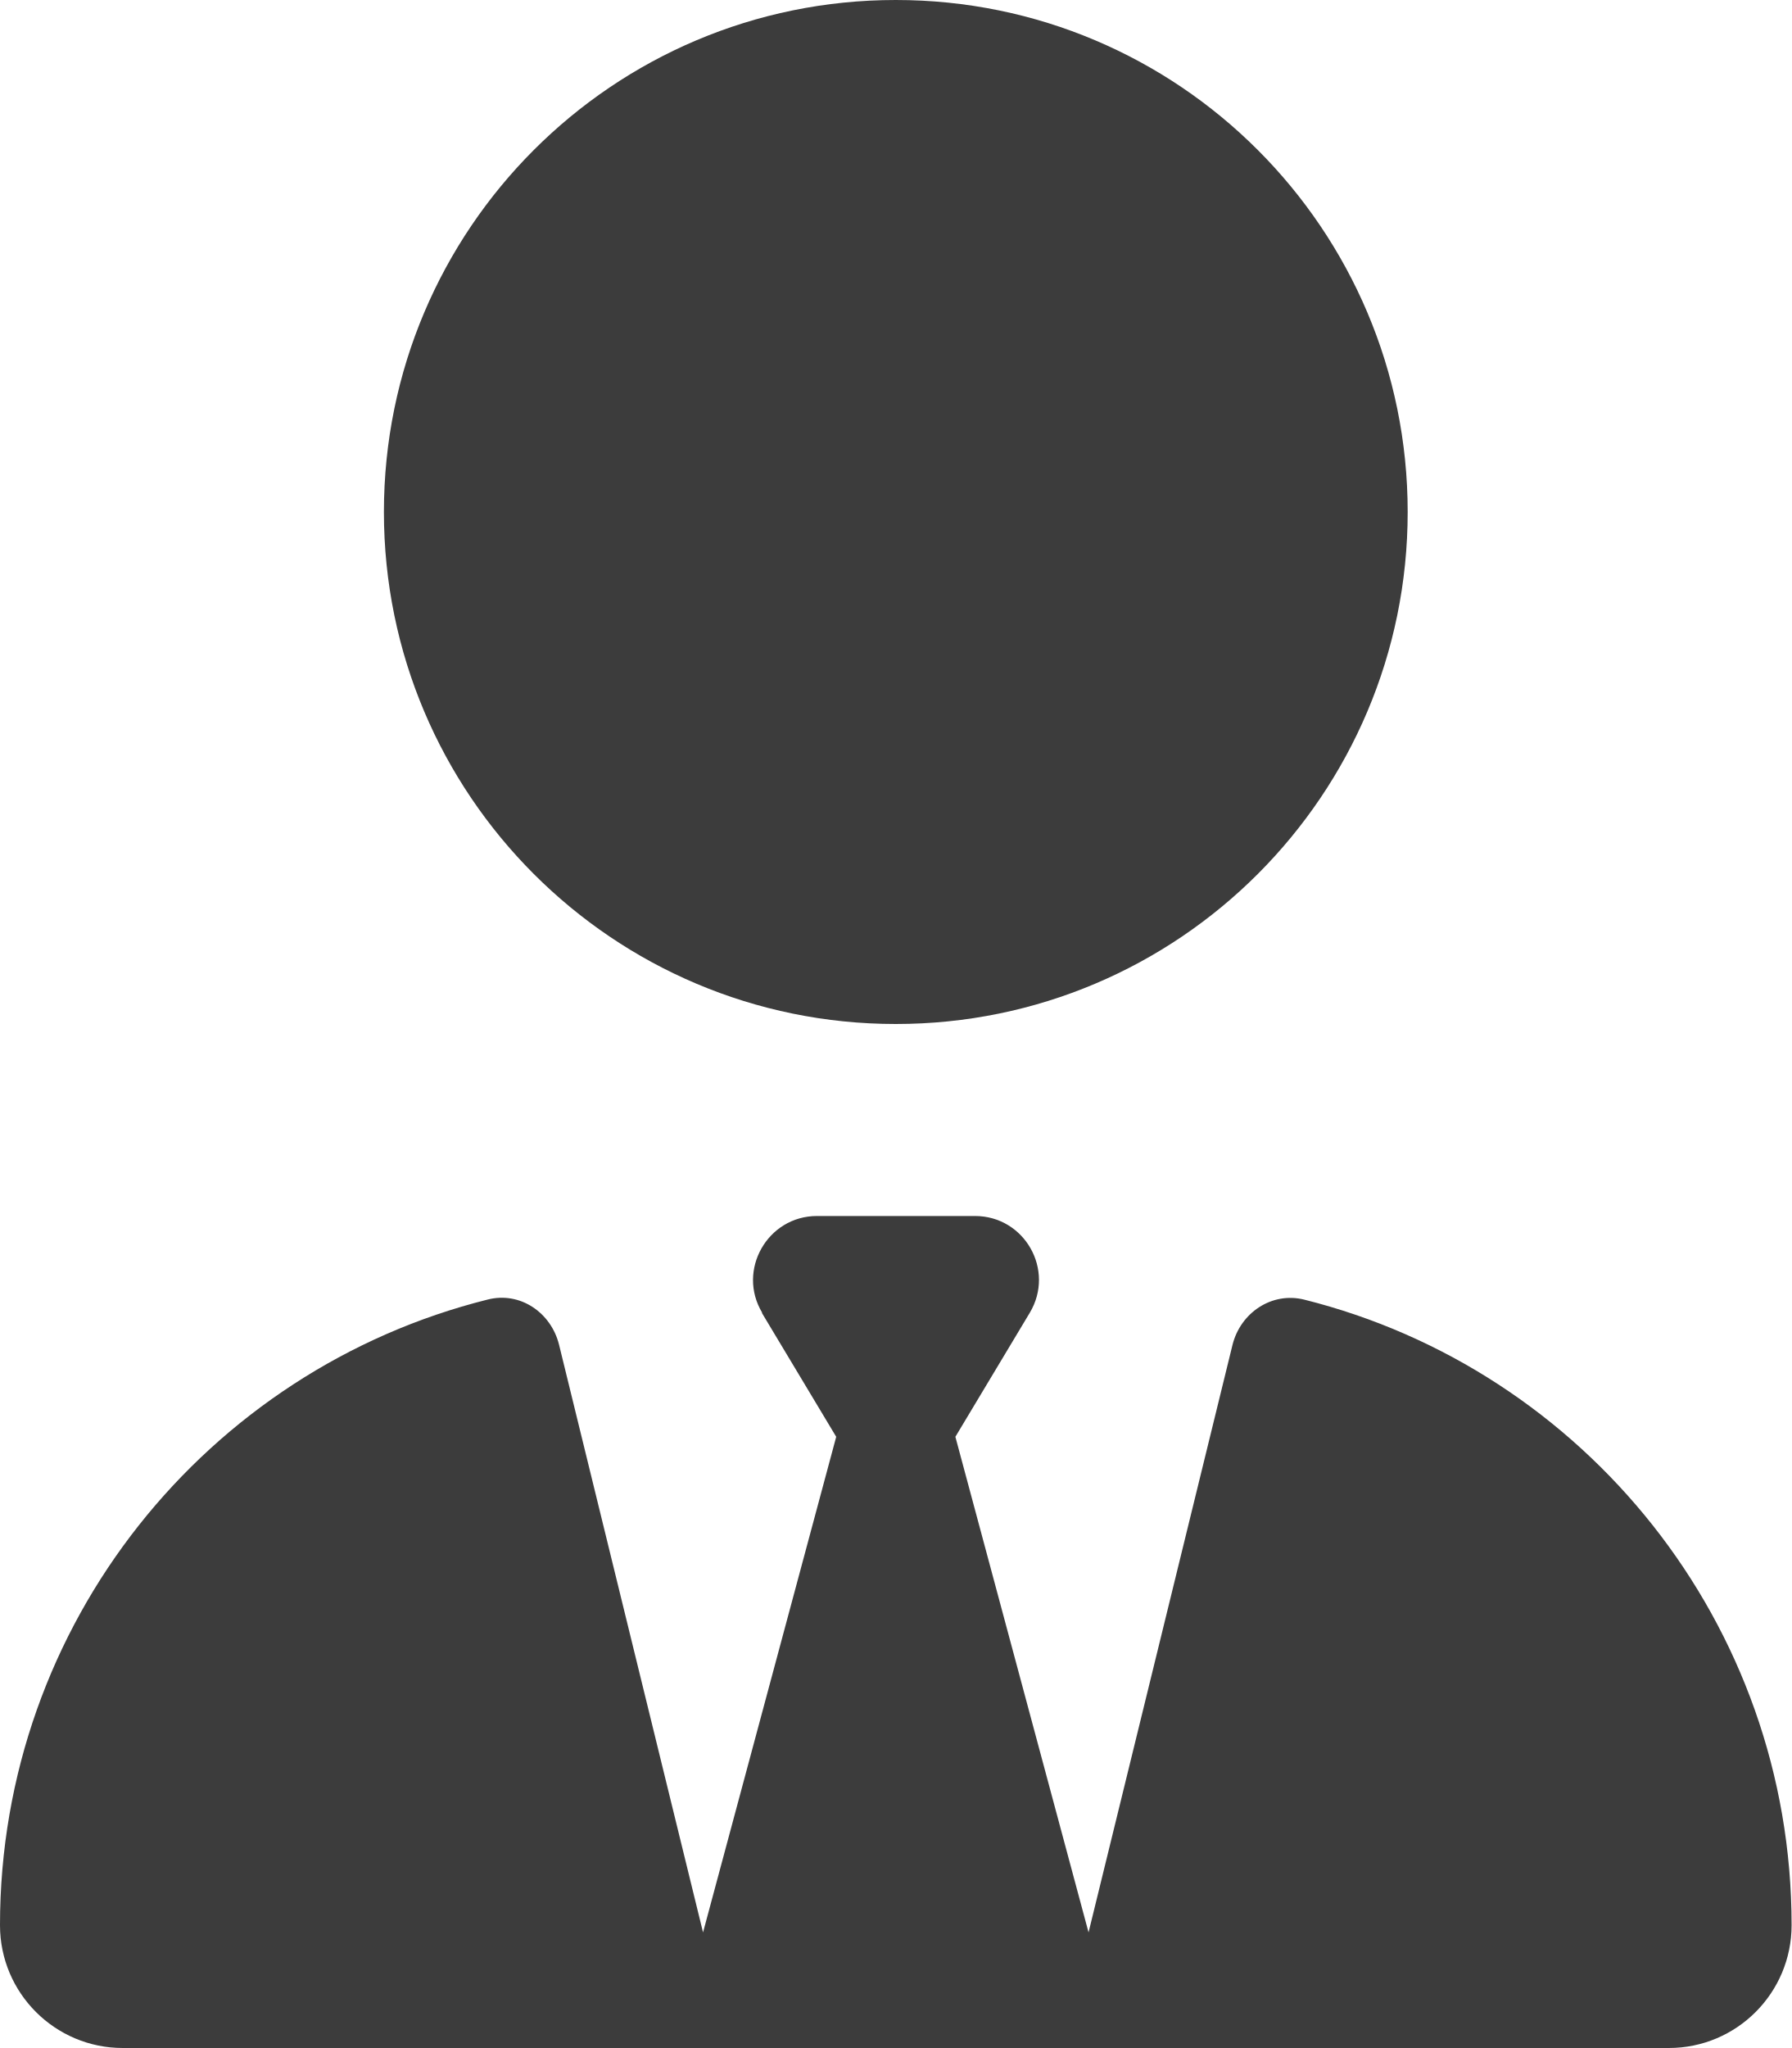
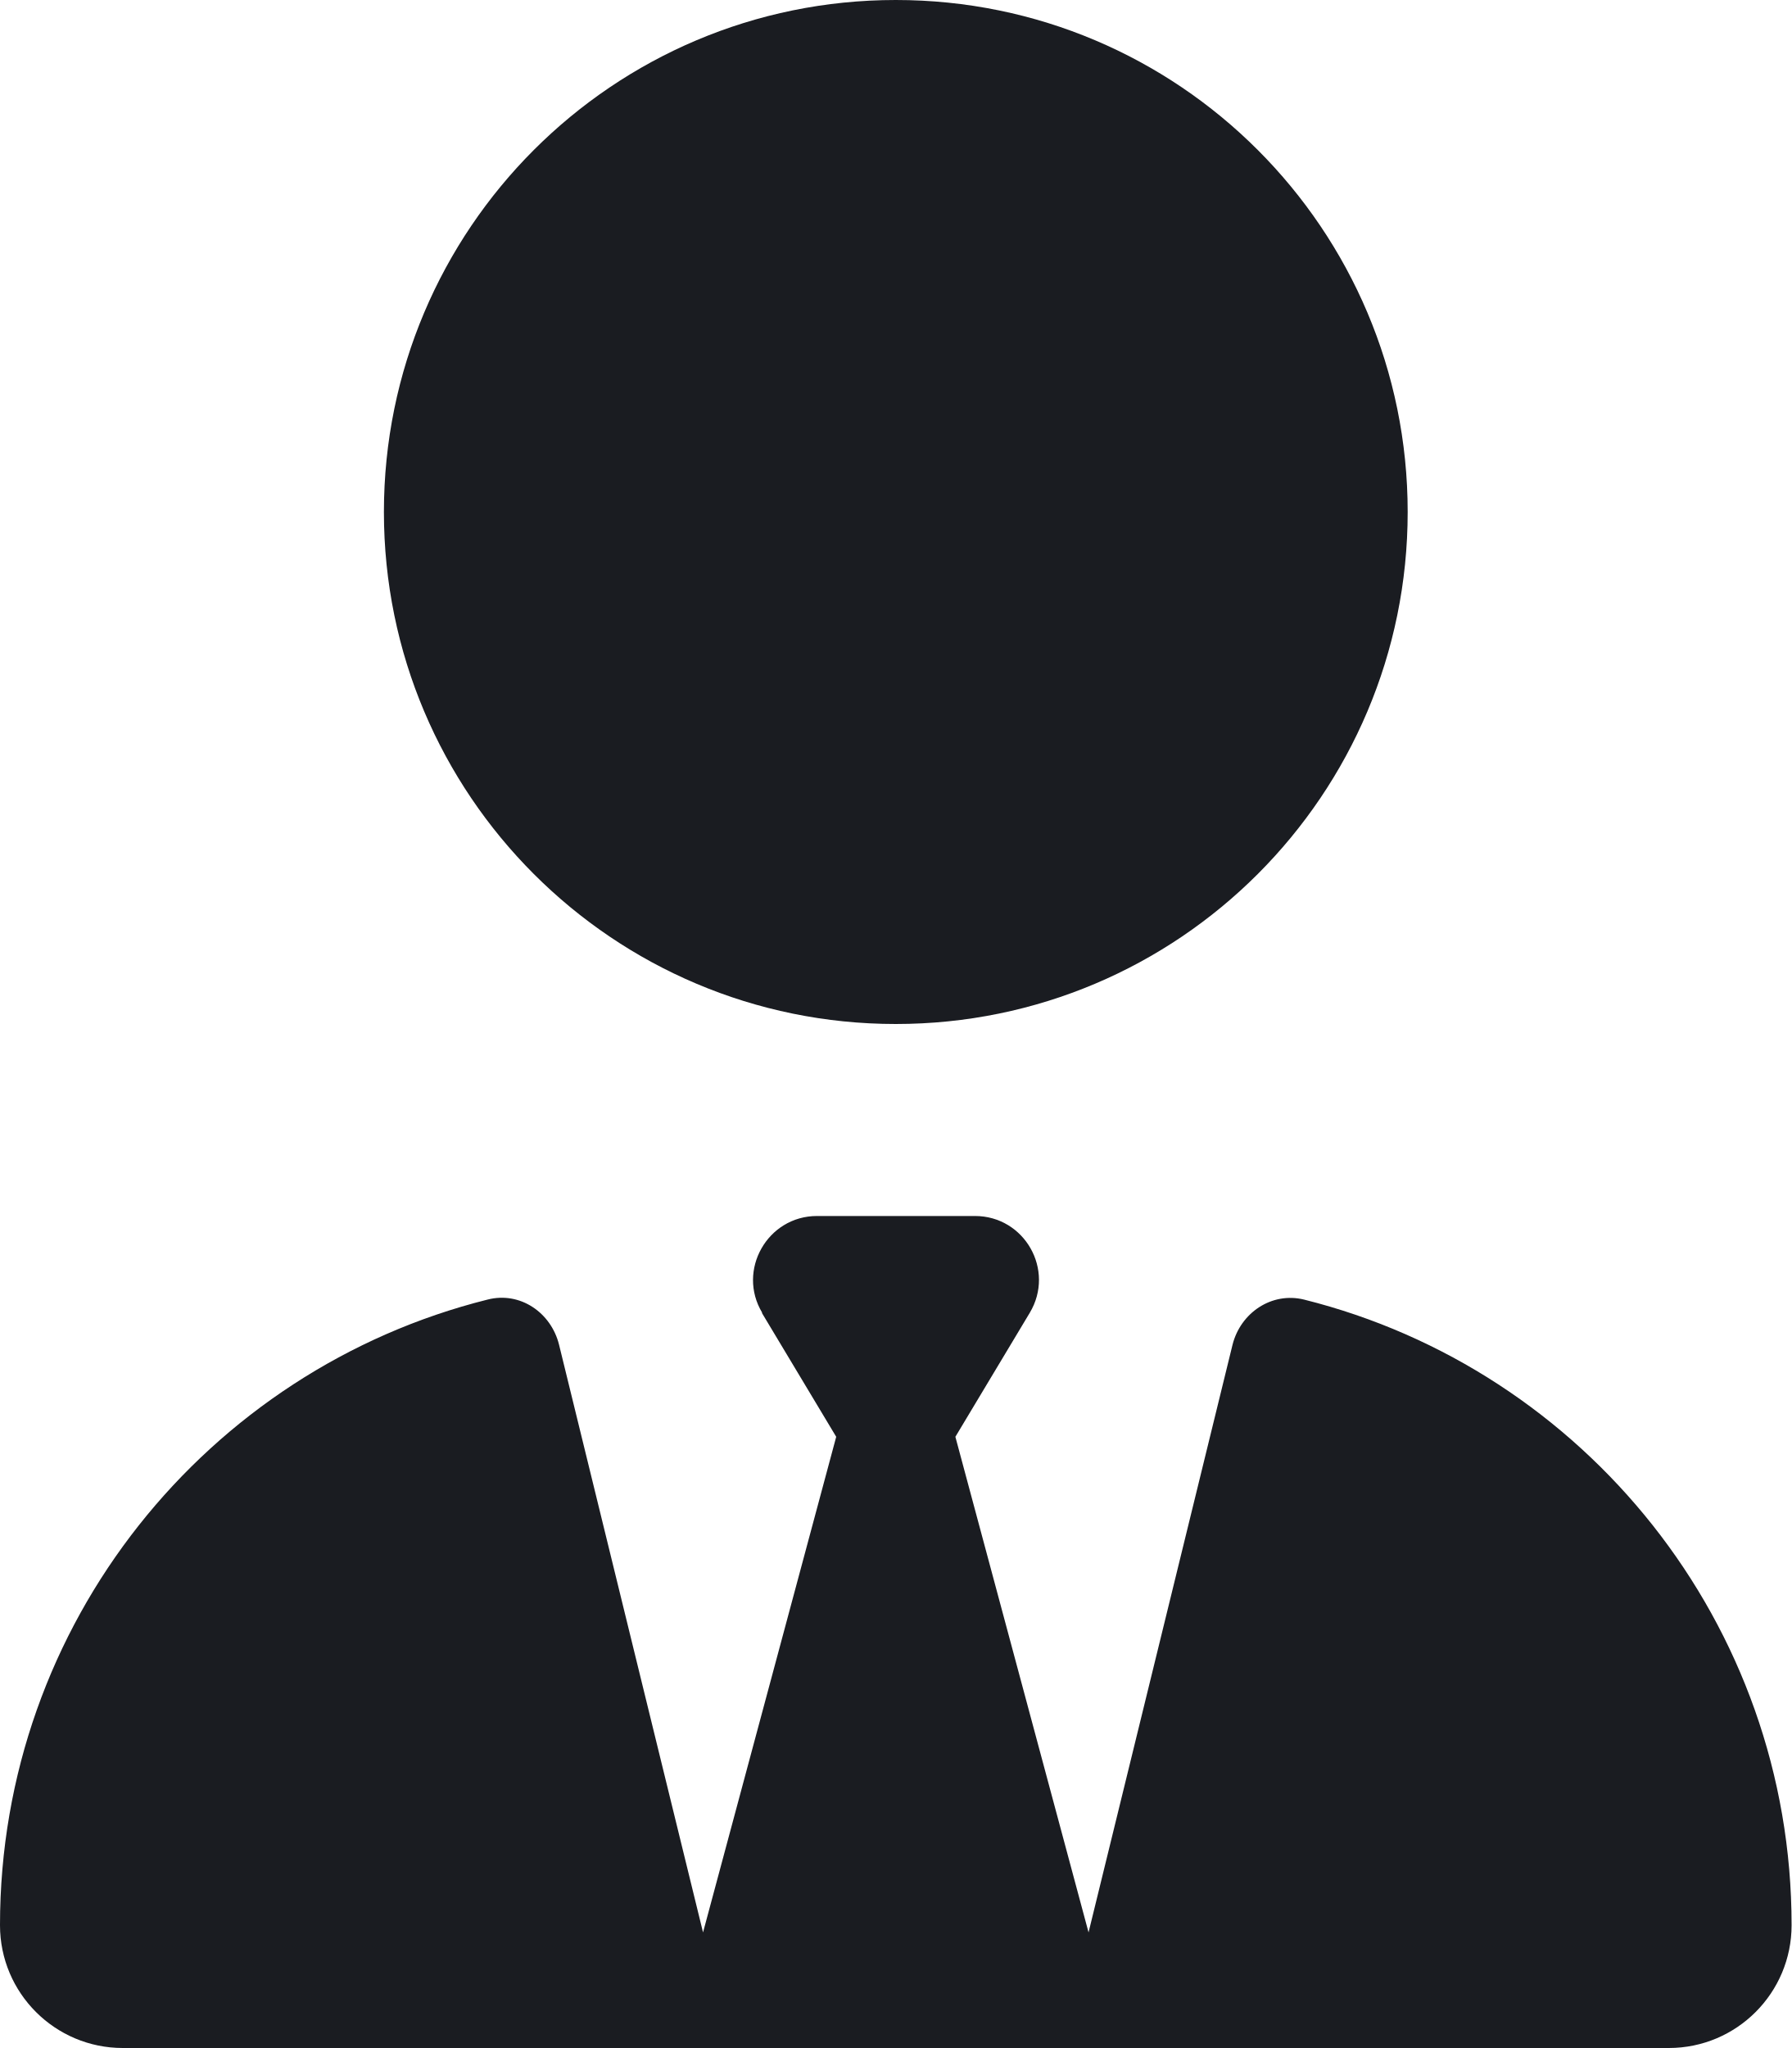
<svg xmlns="http://www.w3.org/2000/svg" height="16" width="14" viewBox="0 0 448 512">
-   <path d="M96 128a128 128 0 1 0 256 0A128 128 0 1 0 96 128zm94.5 200.2l18.6 31L175.8 483.1l-36-146.9c-2-8.1-9.8-13.4-17.9-11.3C51.9 342.4 0 405.8 0 481.3c0 17 13.8 30.7 30.7 30.7H162.5c0 0 0 0 .1 0H168 280h5.5c0 0 0 0 .1 0H417.3c17 0 30.7-13.8 30.7-30.7c0-75.5-51.9-138.9-121.9-156.4c-8.1-2-15.9 3.3-17.9 11.3l-36 146.9L238.9 359.2l18.6-31c6.4-10.7-1.3-24.2-13.7-24.2H224 204.3c-12.4 0-20.1 13.6-13.7 24.2z" fill="rgb(60, 60, 60)" />
+   <path d="M96 128a128 128 0 1 0 256 0A128 128 0 1 0 96 128zm94.5 200.2l18.6 31L175.8 483.1l-36-146.9c-2-8.1-9.8-13.4-17.9-11.3C51.9 342.4 0 405.8 0 481.3c0 17 13.8 30.7 30.7 30.7H162.5c0 0 0 0 .1 0H168 280h5.5c0 0 0 0 .1 0H417.3c17 0 30.7-13.8 30.7-30.7c0-75.5-51.9-138.9-121.9-156.4c-8.1-2-15.9 3.3-17.9 11.3l-36 146.9L238.9 359.2l18.6-31c6.4-10.7-1.3-24.2-13.7-24.2H224 204.3c-12.4 0-20.1 13.6-13.7 24.2z" fill="#1a1c21" />
</svg>
